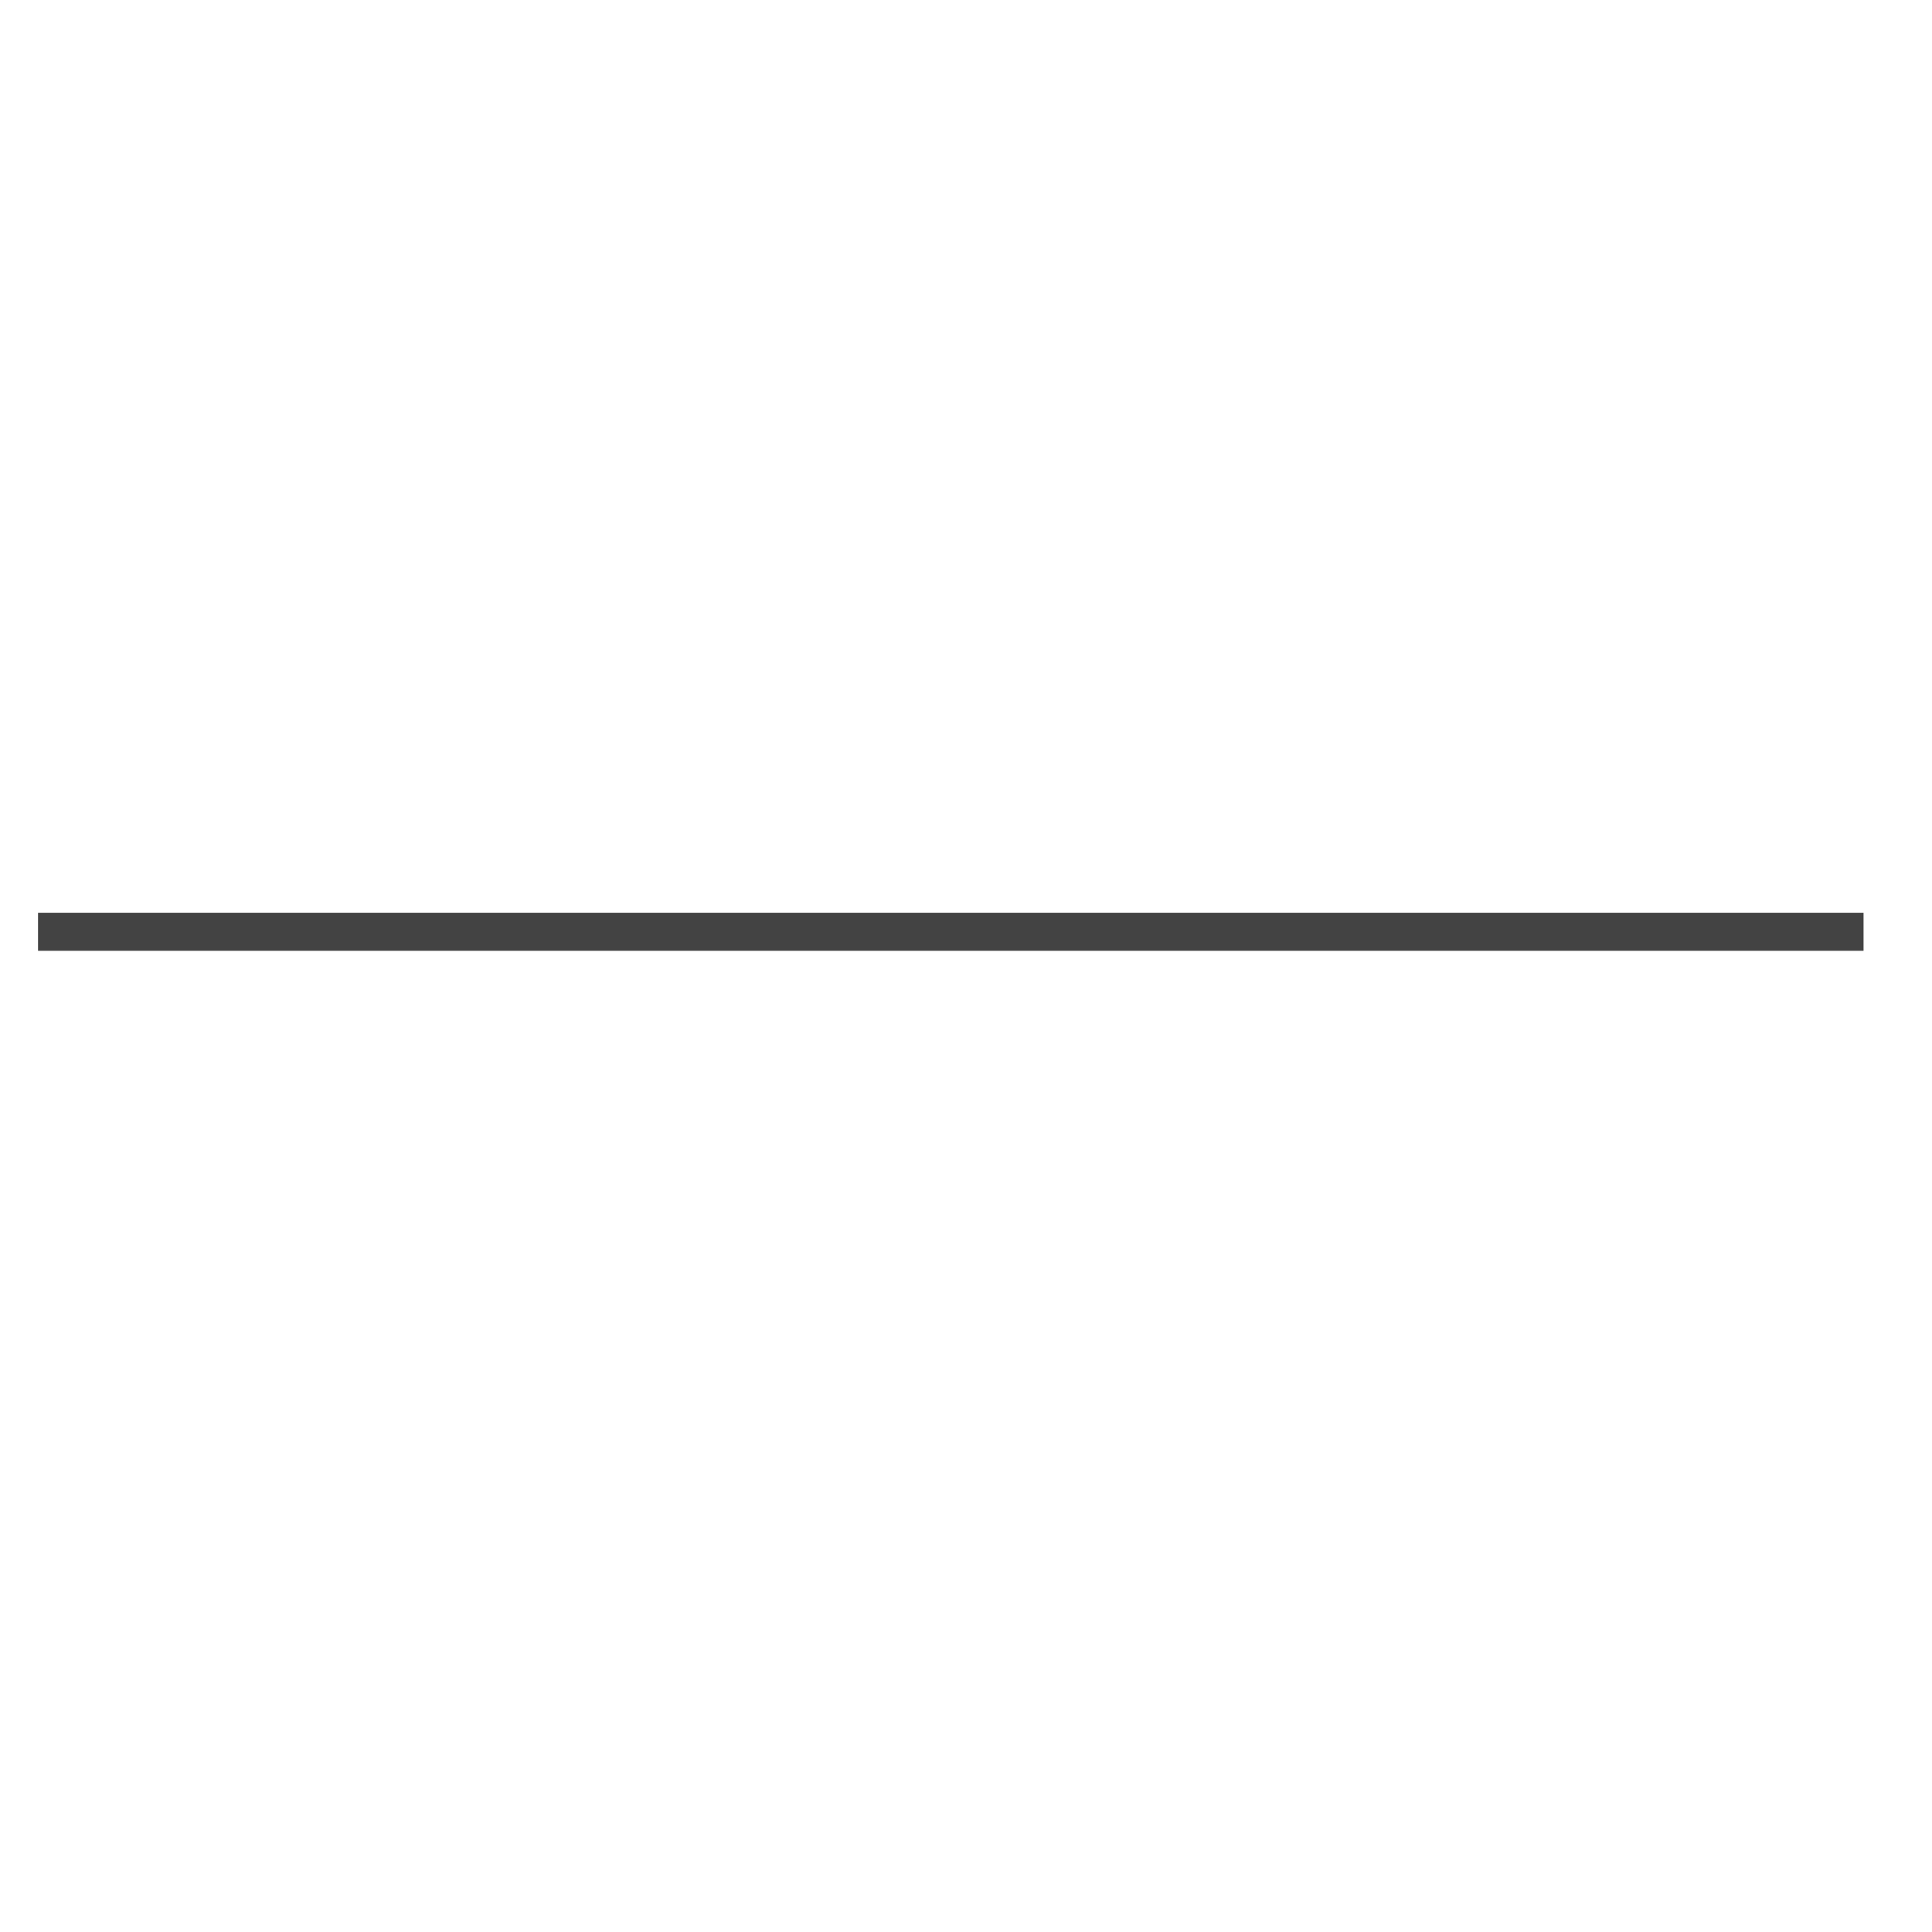
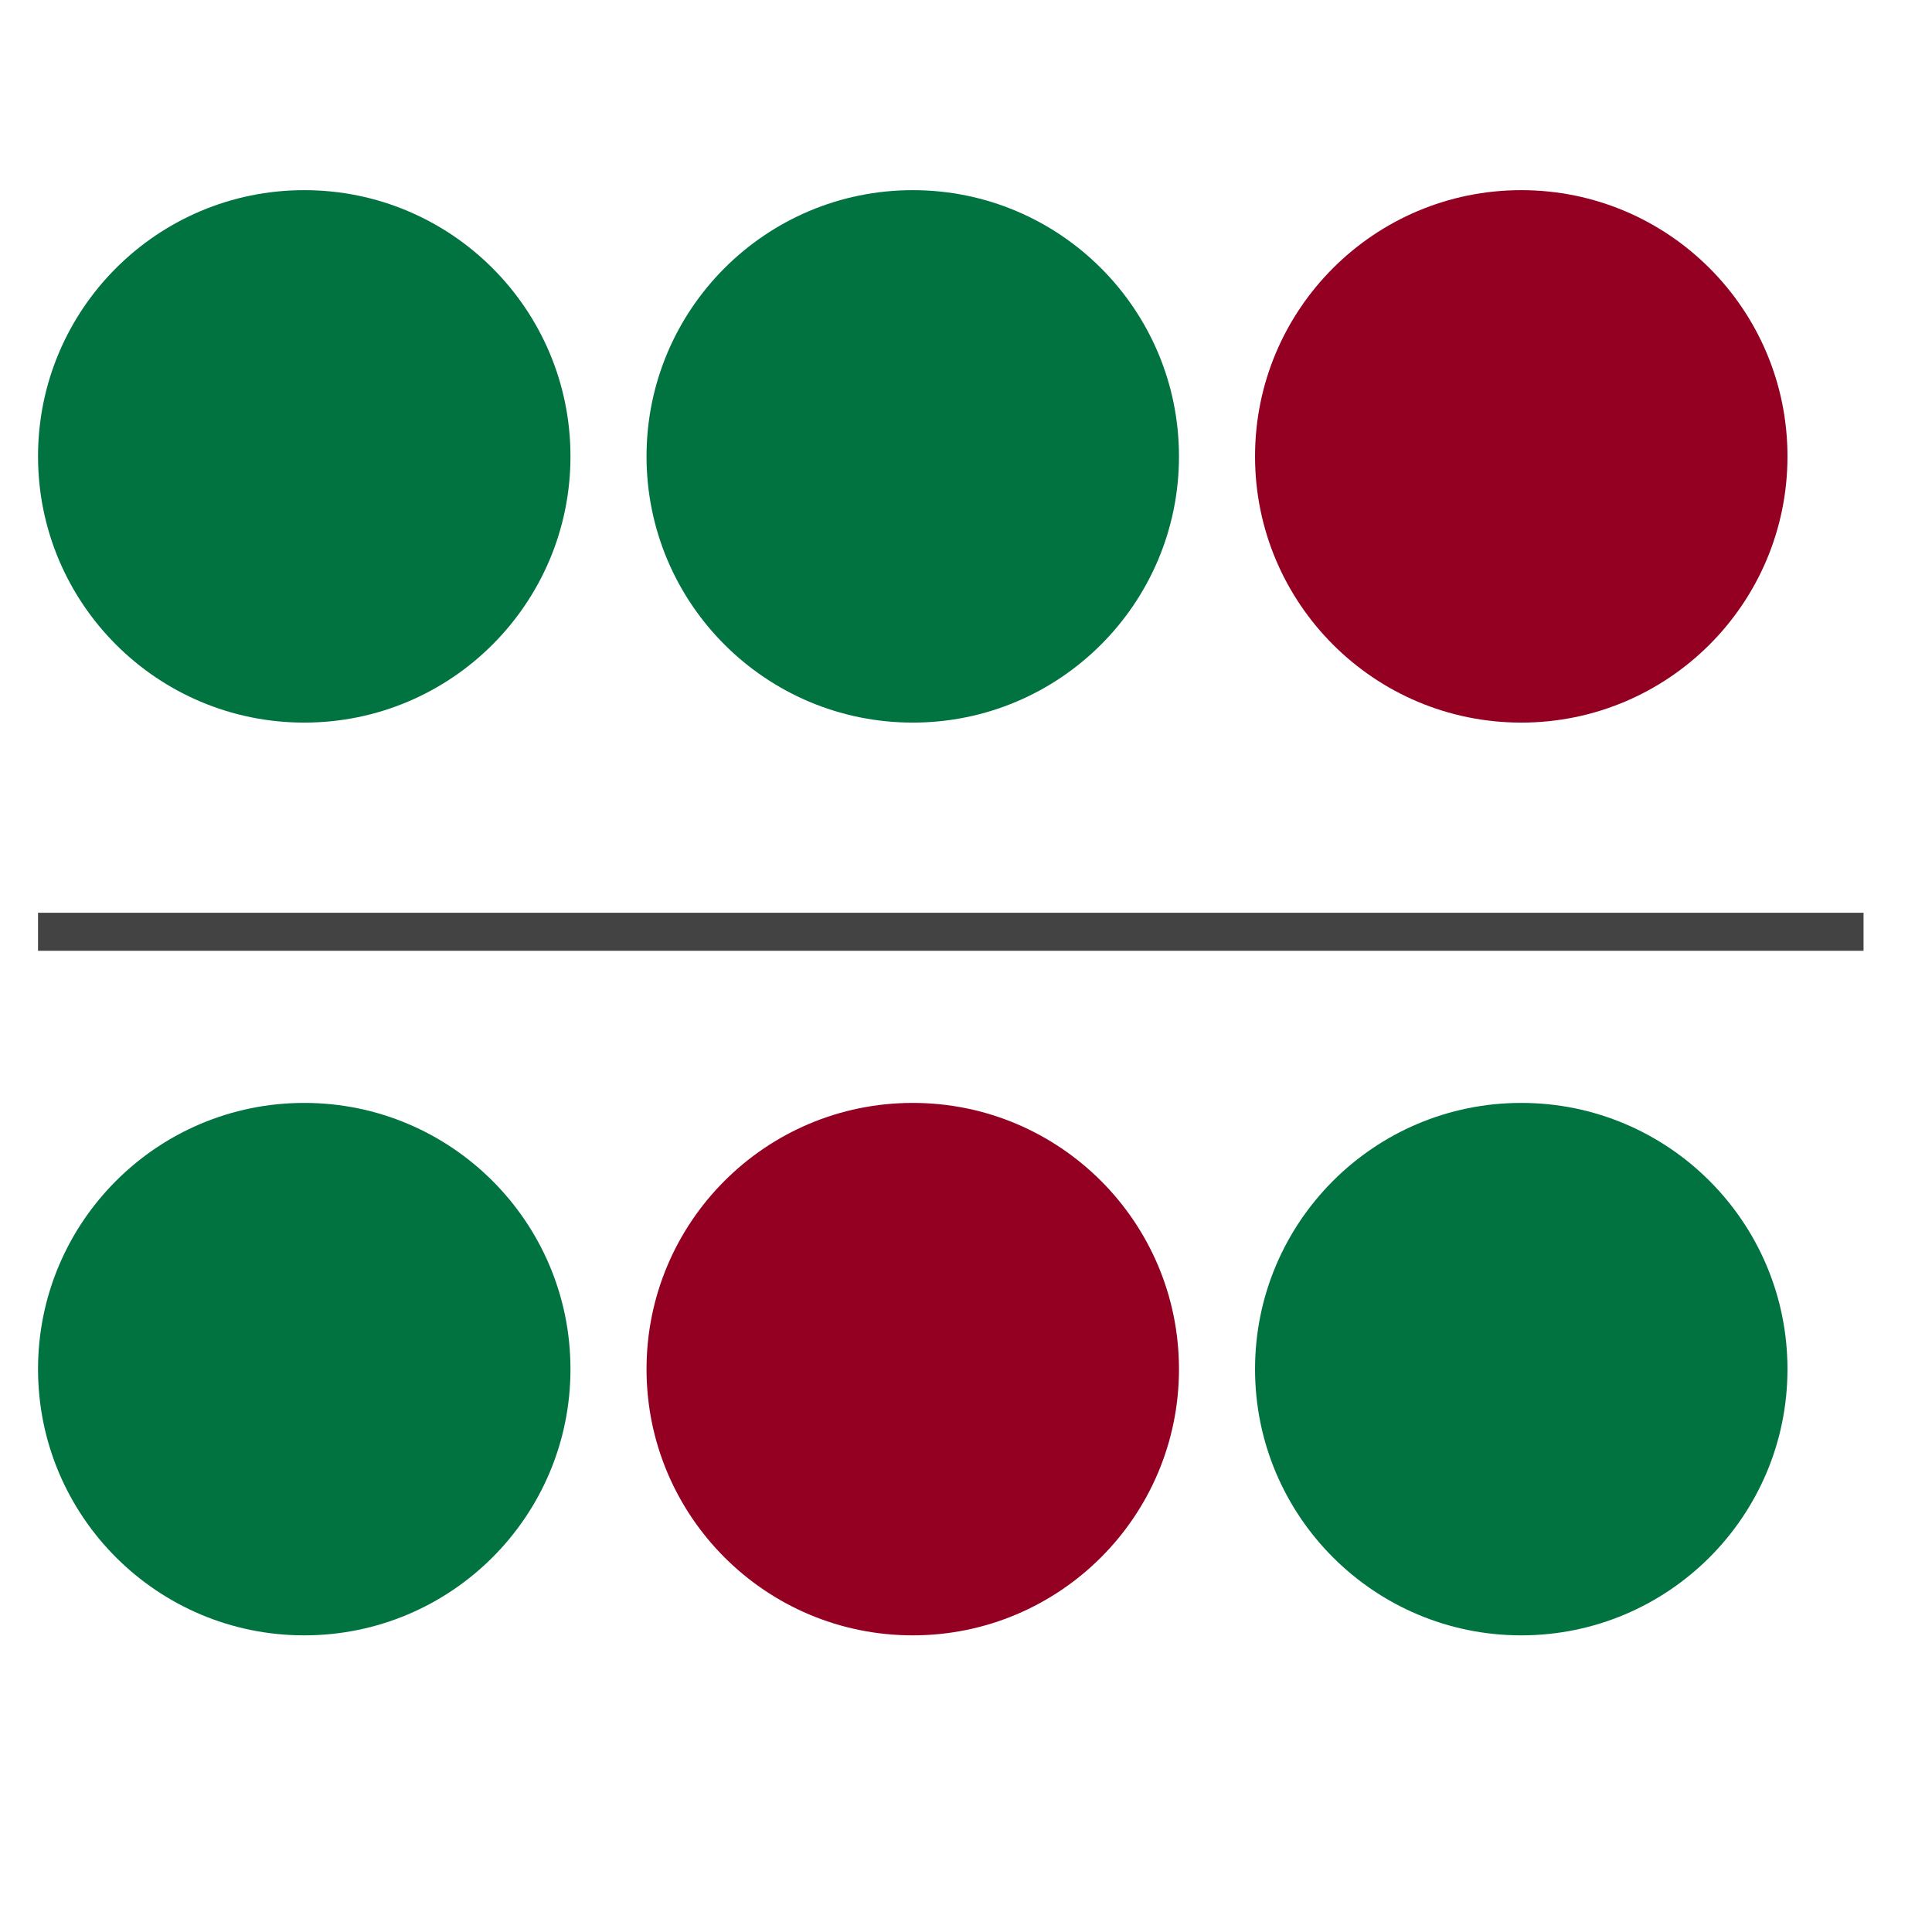
<svg xmlns="http://www.w3.org/2000/svg" width="480" height="480" viewBox="0 0 12.7 12.7" version="1.1" id="svg5">
  <defs id="defs2" />
  <g id="layer1">
    <rect style="fill:#434343;stroke-width:0.25" id="rect160" width="12" height="0.25" x="0.25" y="6" />
+     <circle style="fill:#007341;stroke-width:0.026" id="path110" cx="2" cy="3" r="1.75" />
+     <circle style="fill:#007341;stroke-width:0.026" id="path111" cx="6" cy="3" r="1.75" />
+     <circle style="fill:#930021;stroke-width:0.026" id="path112" cx="10" cy="3" r="1.75" />
+     <circle style="fill:#007341;stroke-width:0.026" id="path113" cx="2" cy="9" r="1.75" />
+     <circle style="fill:#930021;stroke-width:0.026" id="path114" cx="6" cy="9" r="1.75" />
+     <circle style="fill:#007341;stroke-width:0.026" id="path115" cx="10" cy="9" r="1.75" />
  </g>
</svg>
